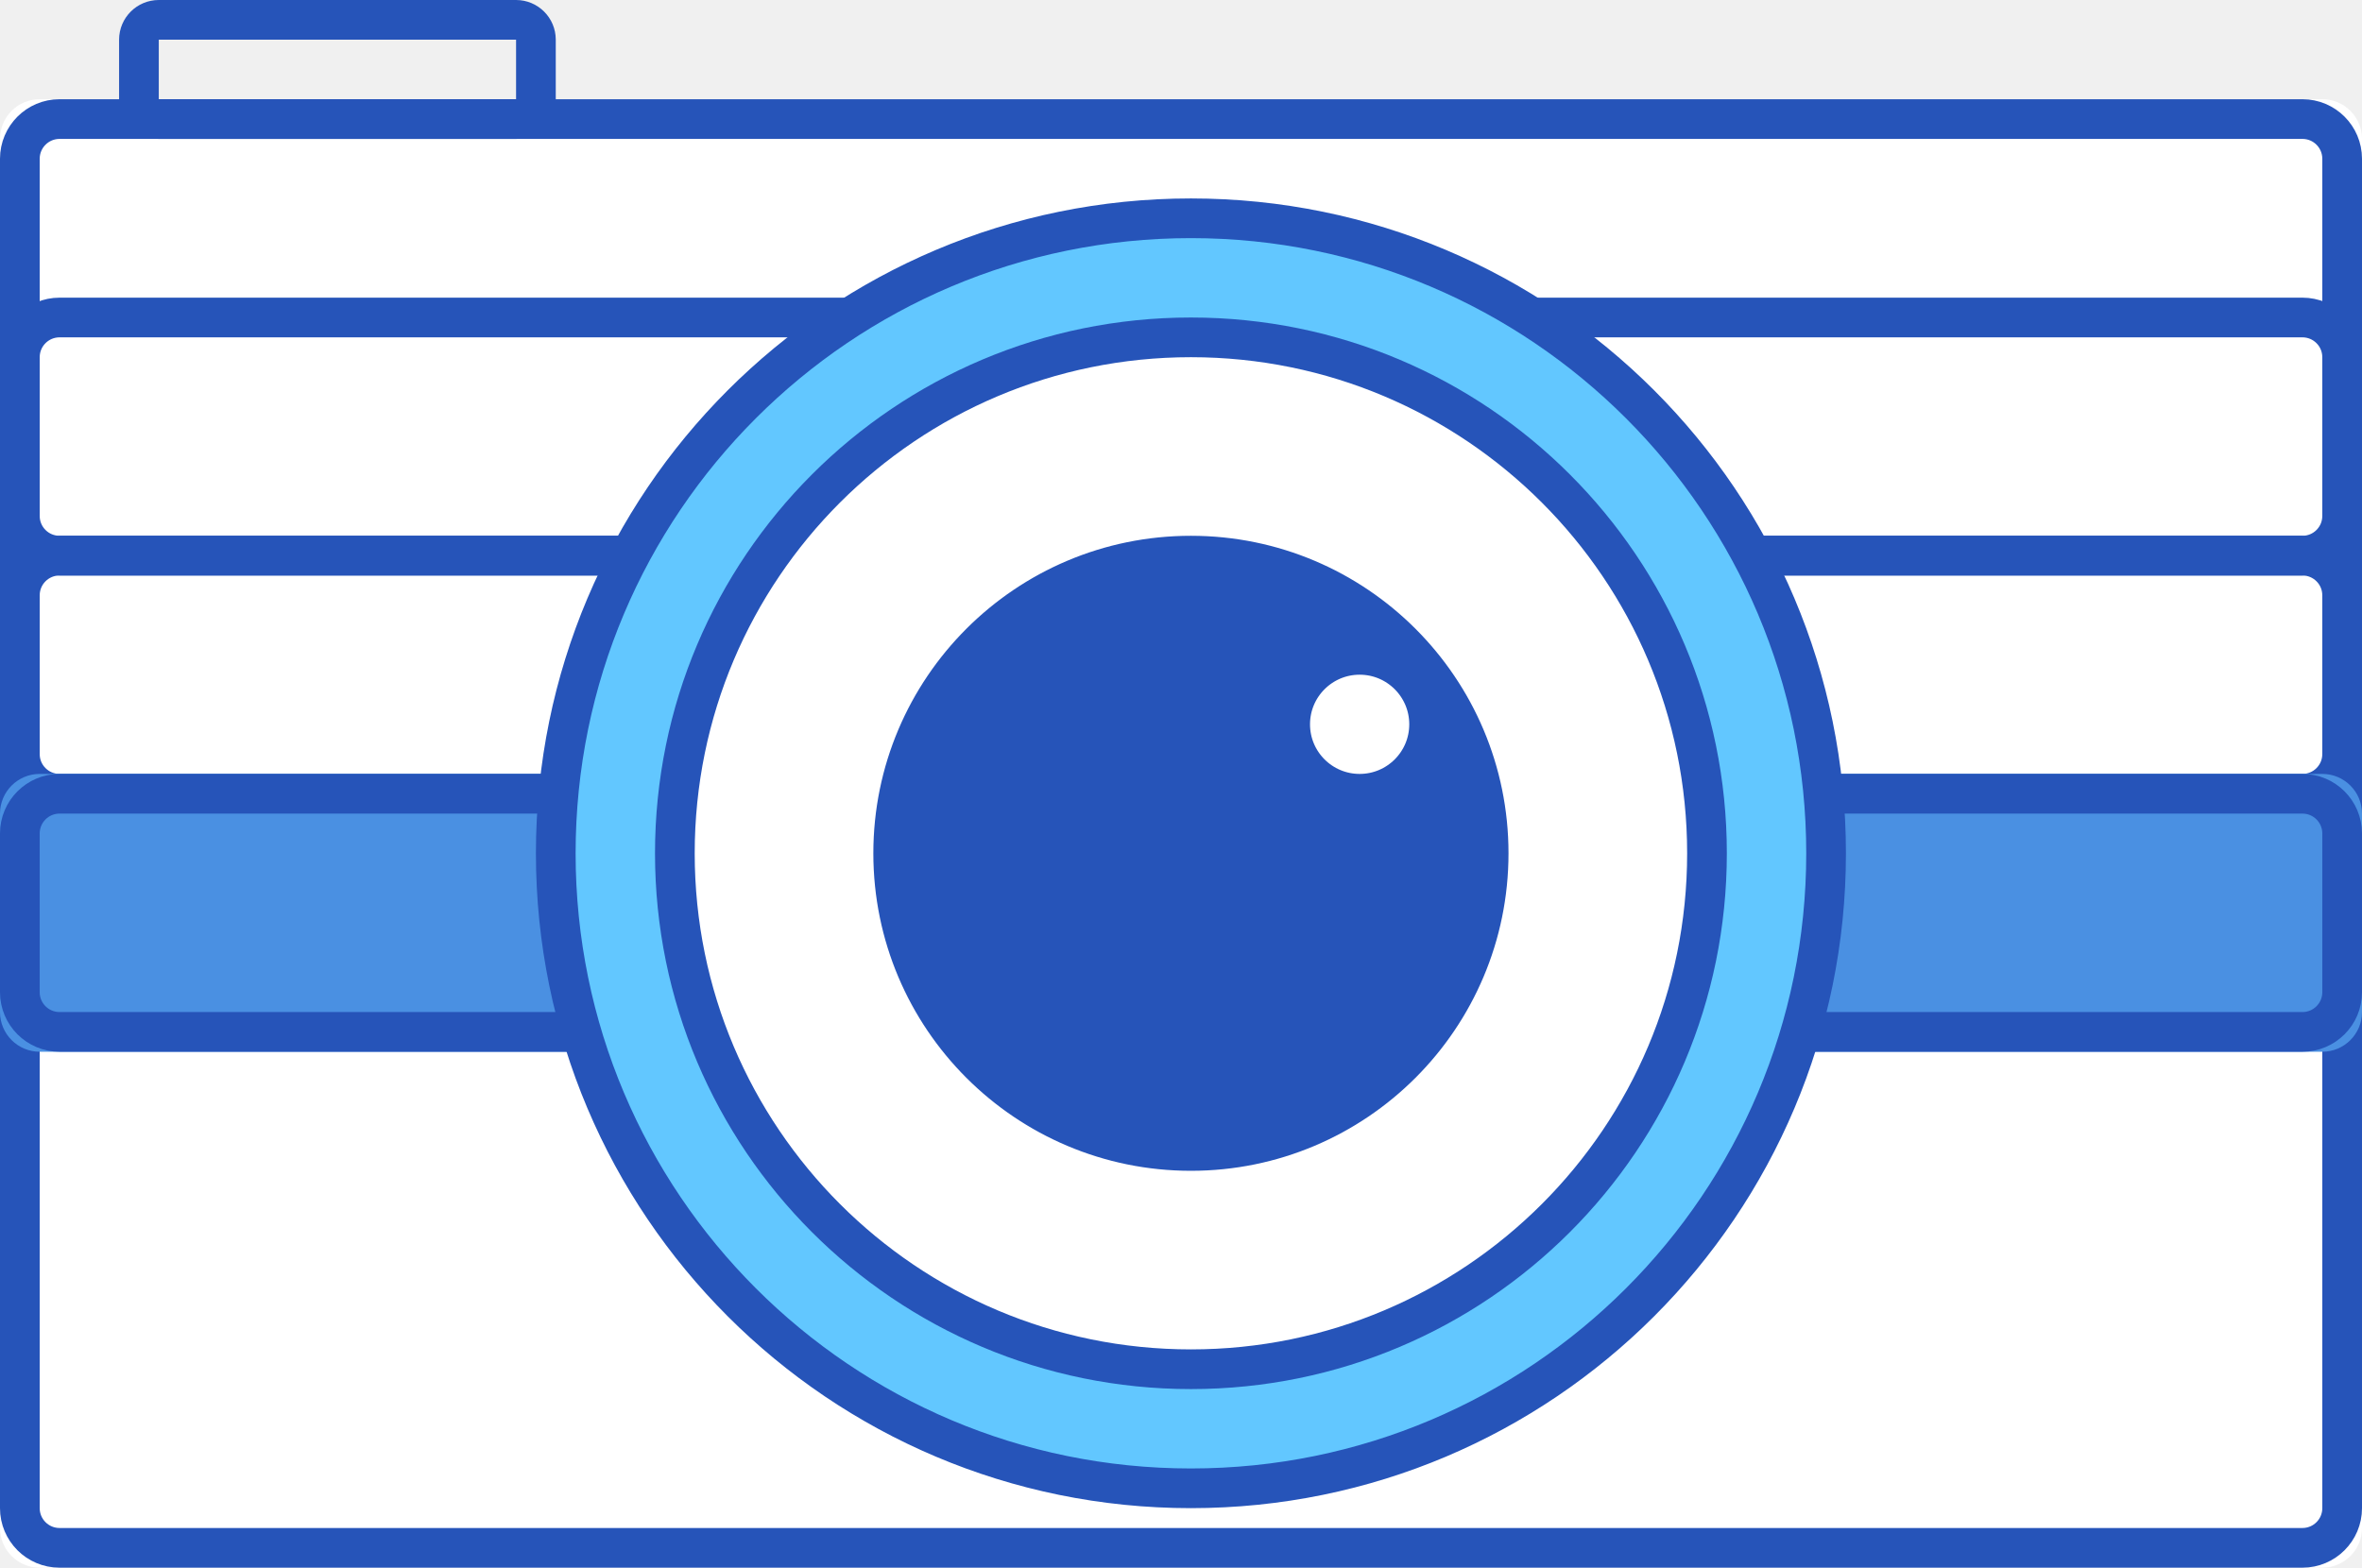
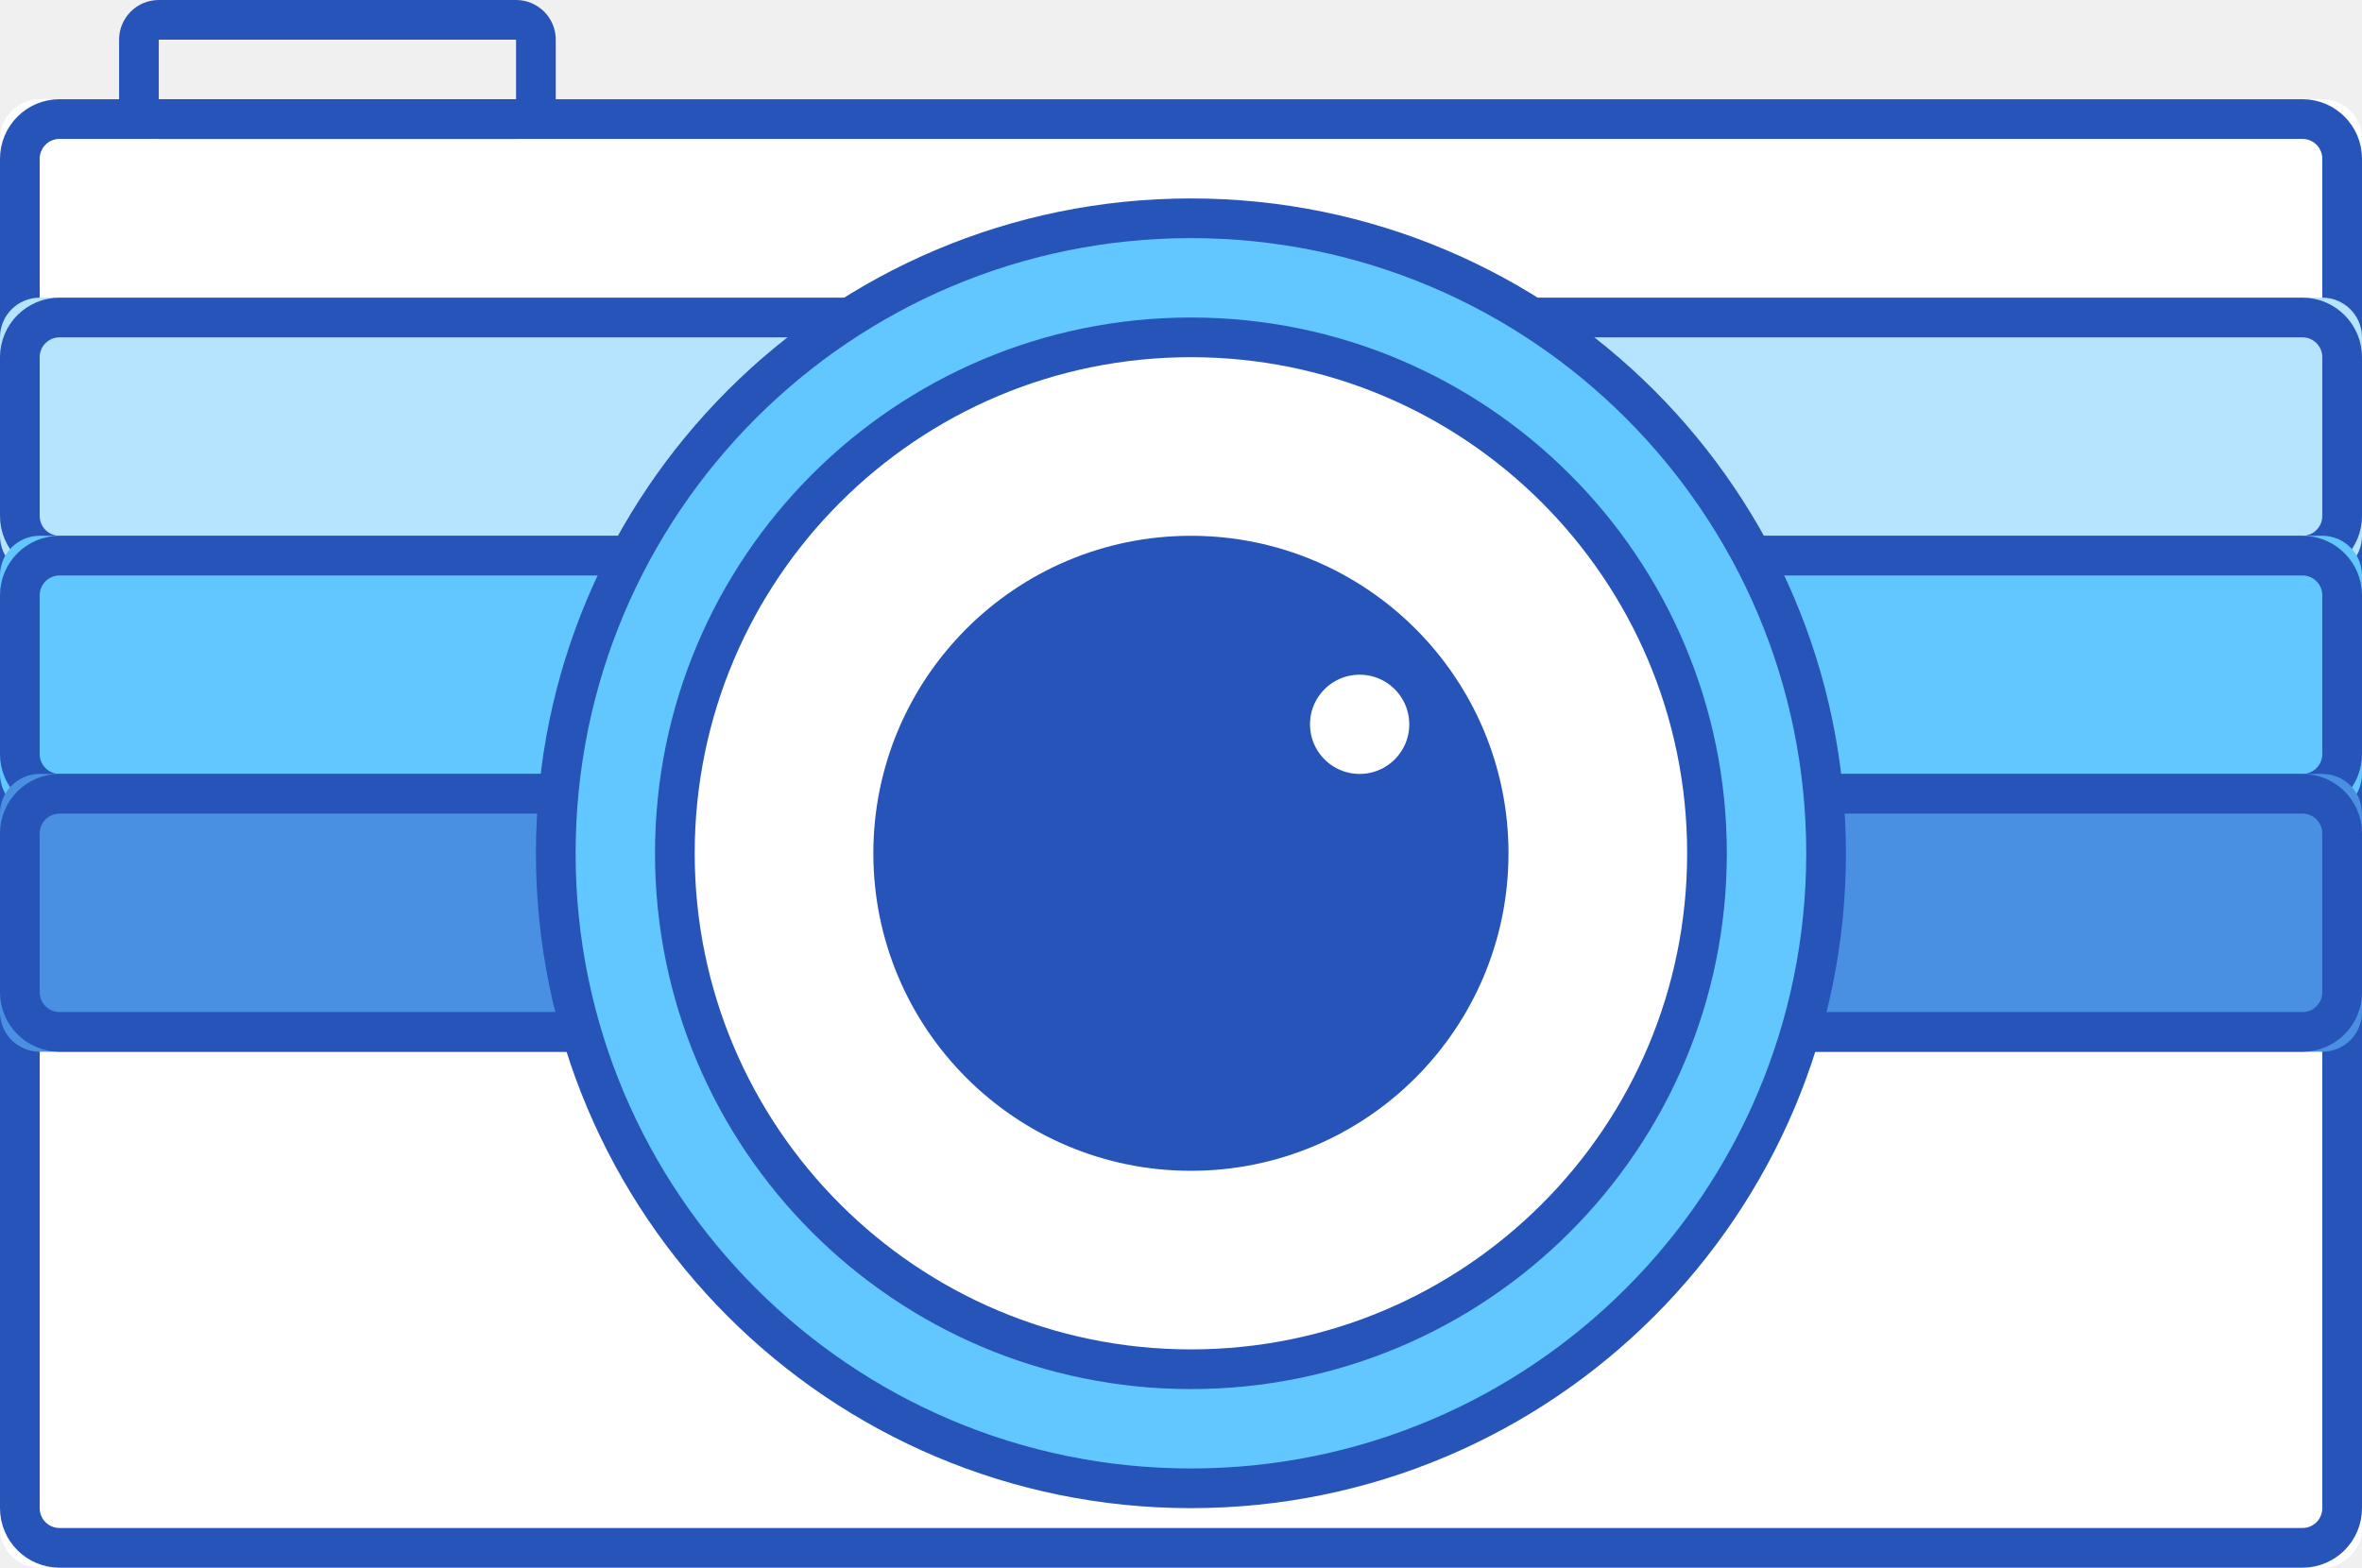
<svg xmlns="http://www.w3.org/2000/svg" xmlns:xlink="http://www.w3.org/1999/xlink" width="119px" height="79px" viewBox="0 0 119 79" version="1.1">
  <defs>
-     <rect id="path-1" x="8" y="5" width="119" height="74" rx="2" />
-     <rect id="path-2" x="8" y="15" width="119" height="14" rx="2" />
-     <rect id="path-3" x="8" y="27" width="119" height="14" rx="2" />
-     <rect id="path-4" x="8" y="39" width="119" height="14" rx="2" />
-     <rect id="path-5" x="14" y="0" width="22" height="7" rx="1" />
+     <rect id="path2-1" x="8" y="5" width="119" height="74" rx="2" />
+     <rect id="path2-2" x="8" y="15" width="119" height="14" rx="2" />
+     <rect id="path2-3" x="8" y="27" width="119" height="14" rx="2" />
+     <rect id="path2-4" x="8" y="39" width="119" height="14" rx="2" />
+     <rect id="path2-5" x="14" y="0" width="22" height="7" rx="1" />
  </defs>
-   <g id="高保真原型" stroke="none" stroke-width="1" fill="none" fill-rule="evenodd">
+   <g id="icon2" stroke="none" stroke-width="1" fill="none" fill-rule="evenodd">
    <g id="首页" transform="translate(-427, -236)" fill-rule="nonzero">
      <g id="项目文件夹" transform="translate(194, 234)">
        <g id="项目2" transform="translate(225, 0)">
          <g transform="translate(0, 2)">
            <g id="Rectangle-67">
-               <use fill="#FFFFFF" fill-rule="evenodd" xlink:href="#path-1" />
+               <use fill="#FFFFFF" fill-rule="evenodd" xlink:href="#path2-1" />
              <rect stroke="#2654B9" stroke-width="2" x="9" y="6" width="117" height="72" rx="2" />
            </g>
            <g id="Rectangle-67">
+               <use fill="#B6E4FF" fill-rule="evenodd" xlink:href="#path2-2" />
              <rect stroke="#2654B9" stroke-width="2" x="9" y="16" width="117" height="12" rx="2" />
            </g>
            <g id="Rectangle-66">
+               <use fill="#62C7FF" fill-rule="evenodd" xlink:href="#path2-3" />
              <rect stroke="#2654B9" stroke-width="2" x="9" y="28" width="117" height="12" rx="2" />
            </g>
            <g id="Rectangle-67">
-               <use fill="#4A90E2" fill-rule="evenodd" xlink:href="#path-4" />
+               <use fill="#4A90E2" fill-rule="evenodd" xlink:href="#path2-4" />
              <rect stroke="#2654B9" stroke-width="2" x="9" y="40" width="117" height="12" rx="2" />
            </g>
            <circle id="Oval-72" stroke="#2654B9" stroke-width="2" fill="#62C7FF" cx="68" cy="43" r="32" />
            <circle id="Oval-72" stroke="#2654B9" stroke-width="2" fill="#FFFFFF" cx="68" cy="43" r="26" />
            <circle id="Oval-72" stroke="#2654B9" stroke-width="2" fill="#2654B9" cx="68" cy="43" r="15" />
            <circle id="Oval-72" stroke="#2654B9" stroke-width="2" fill="#FFFFFF" cx="76.5" cy="36.5" r="3.5" />
            <g id="Rectangle-65">
-               <use fill="#FFFFFF" fill-rule="evenodd" xlinkHref="#path-5" />
+               <use fill="#FFFFFF" fill-rule="evenodd" xlinkHref="#path2-5" />
              <rect stroke="#2654B9" stroke-width="2" x="15" y="1" width="20" height="5" rx="1" />
            </g>
          </g>
        </g>
      </g>
    </g>
  </g>
</svg>
